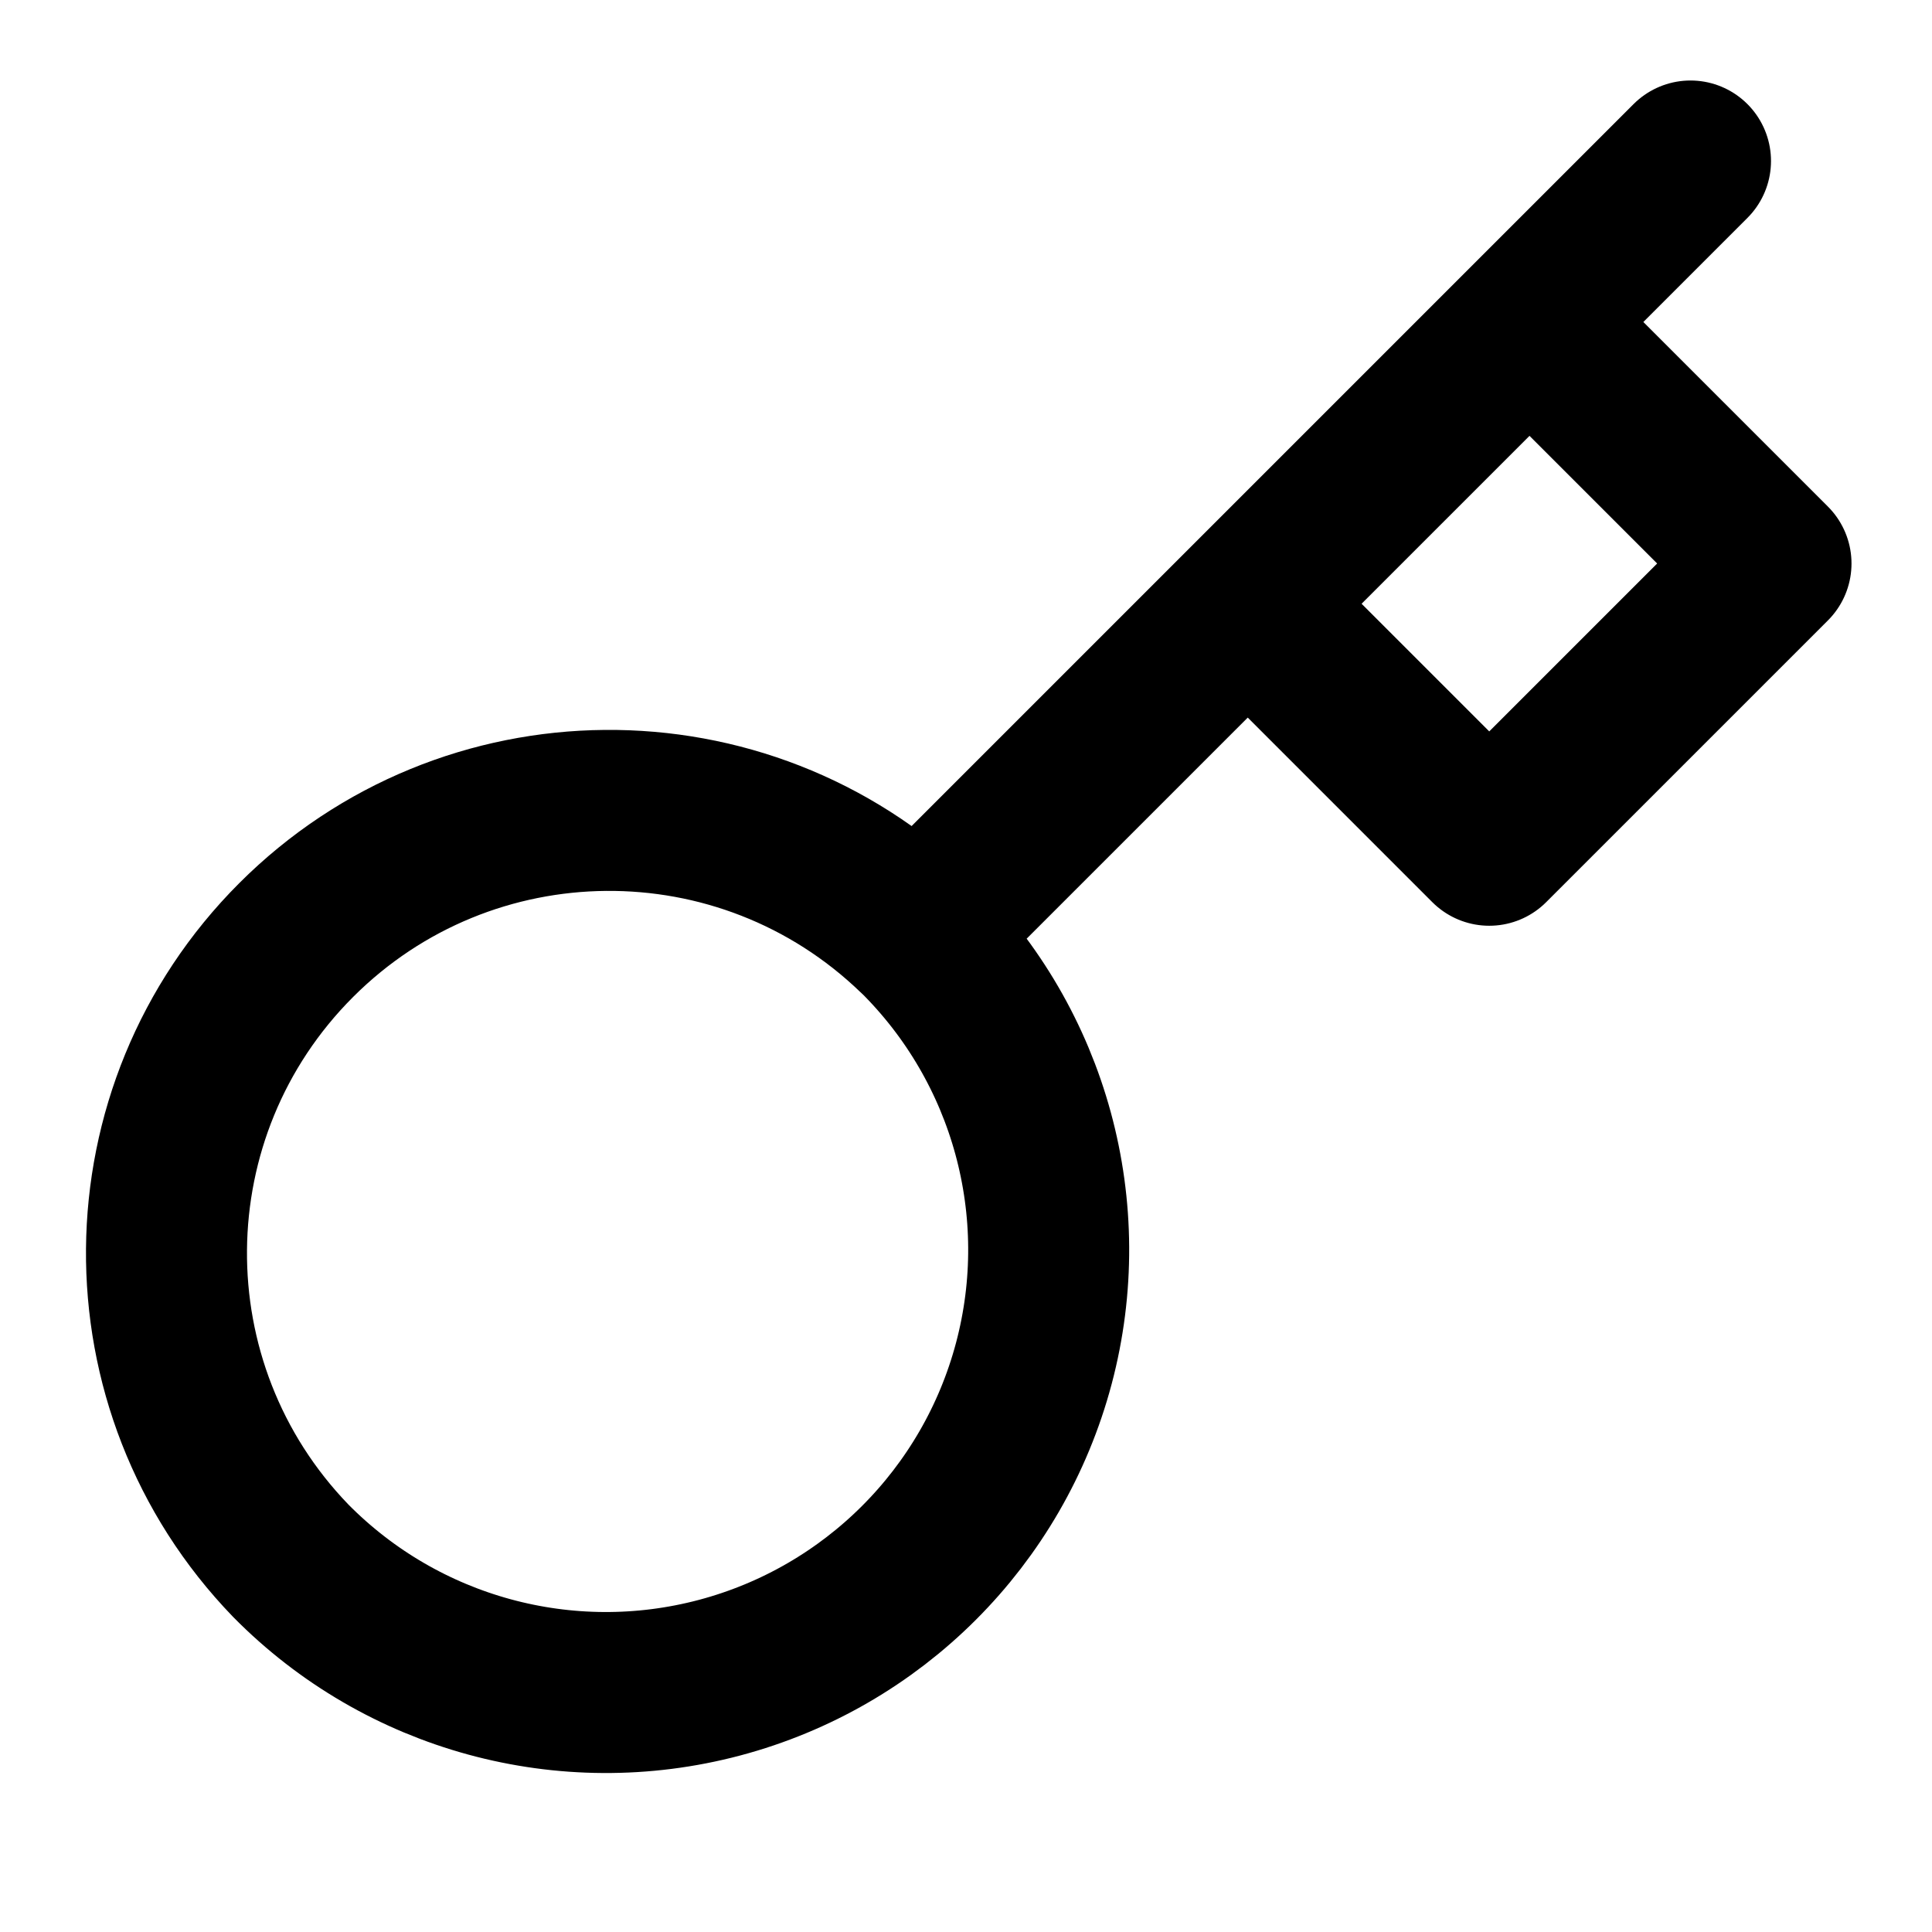
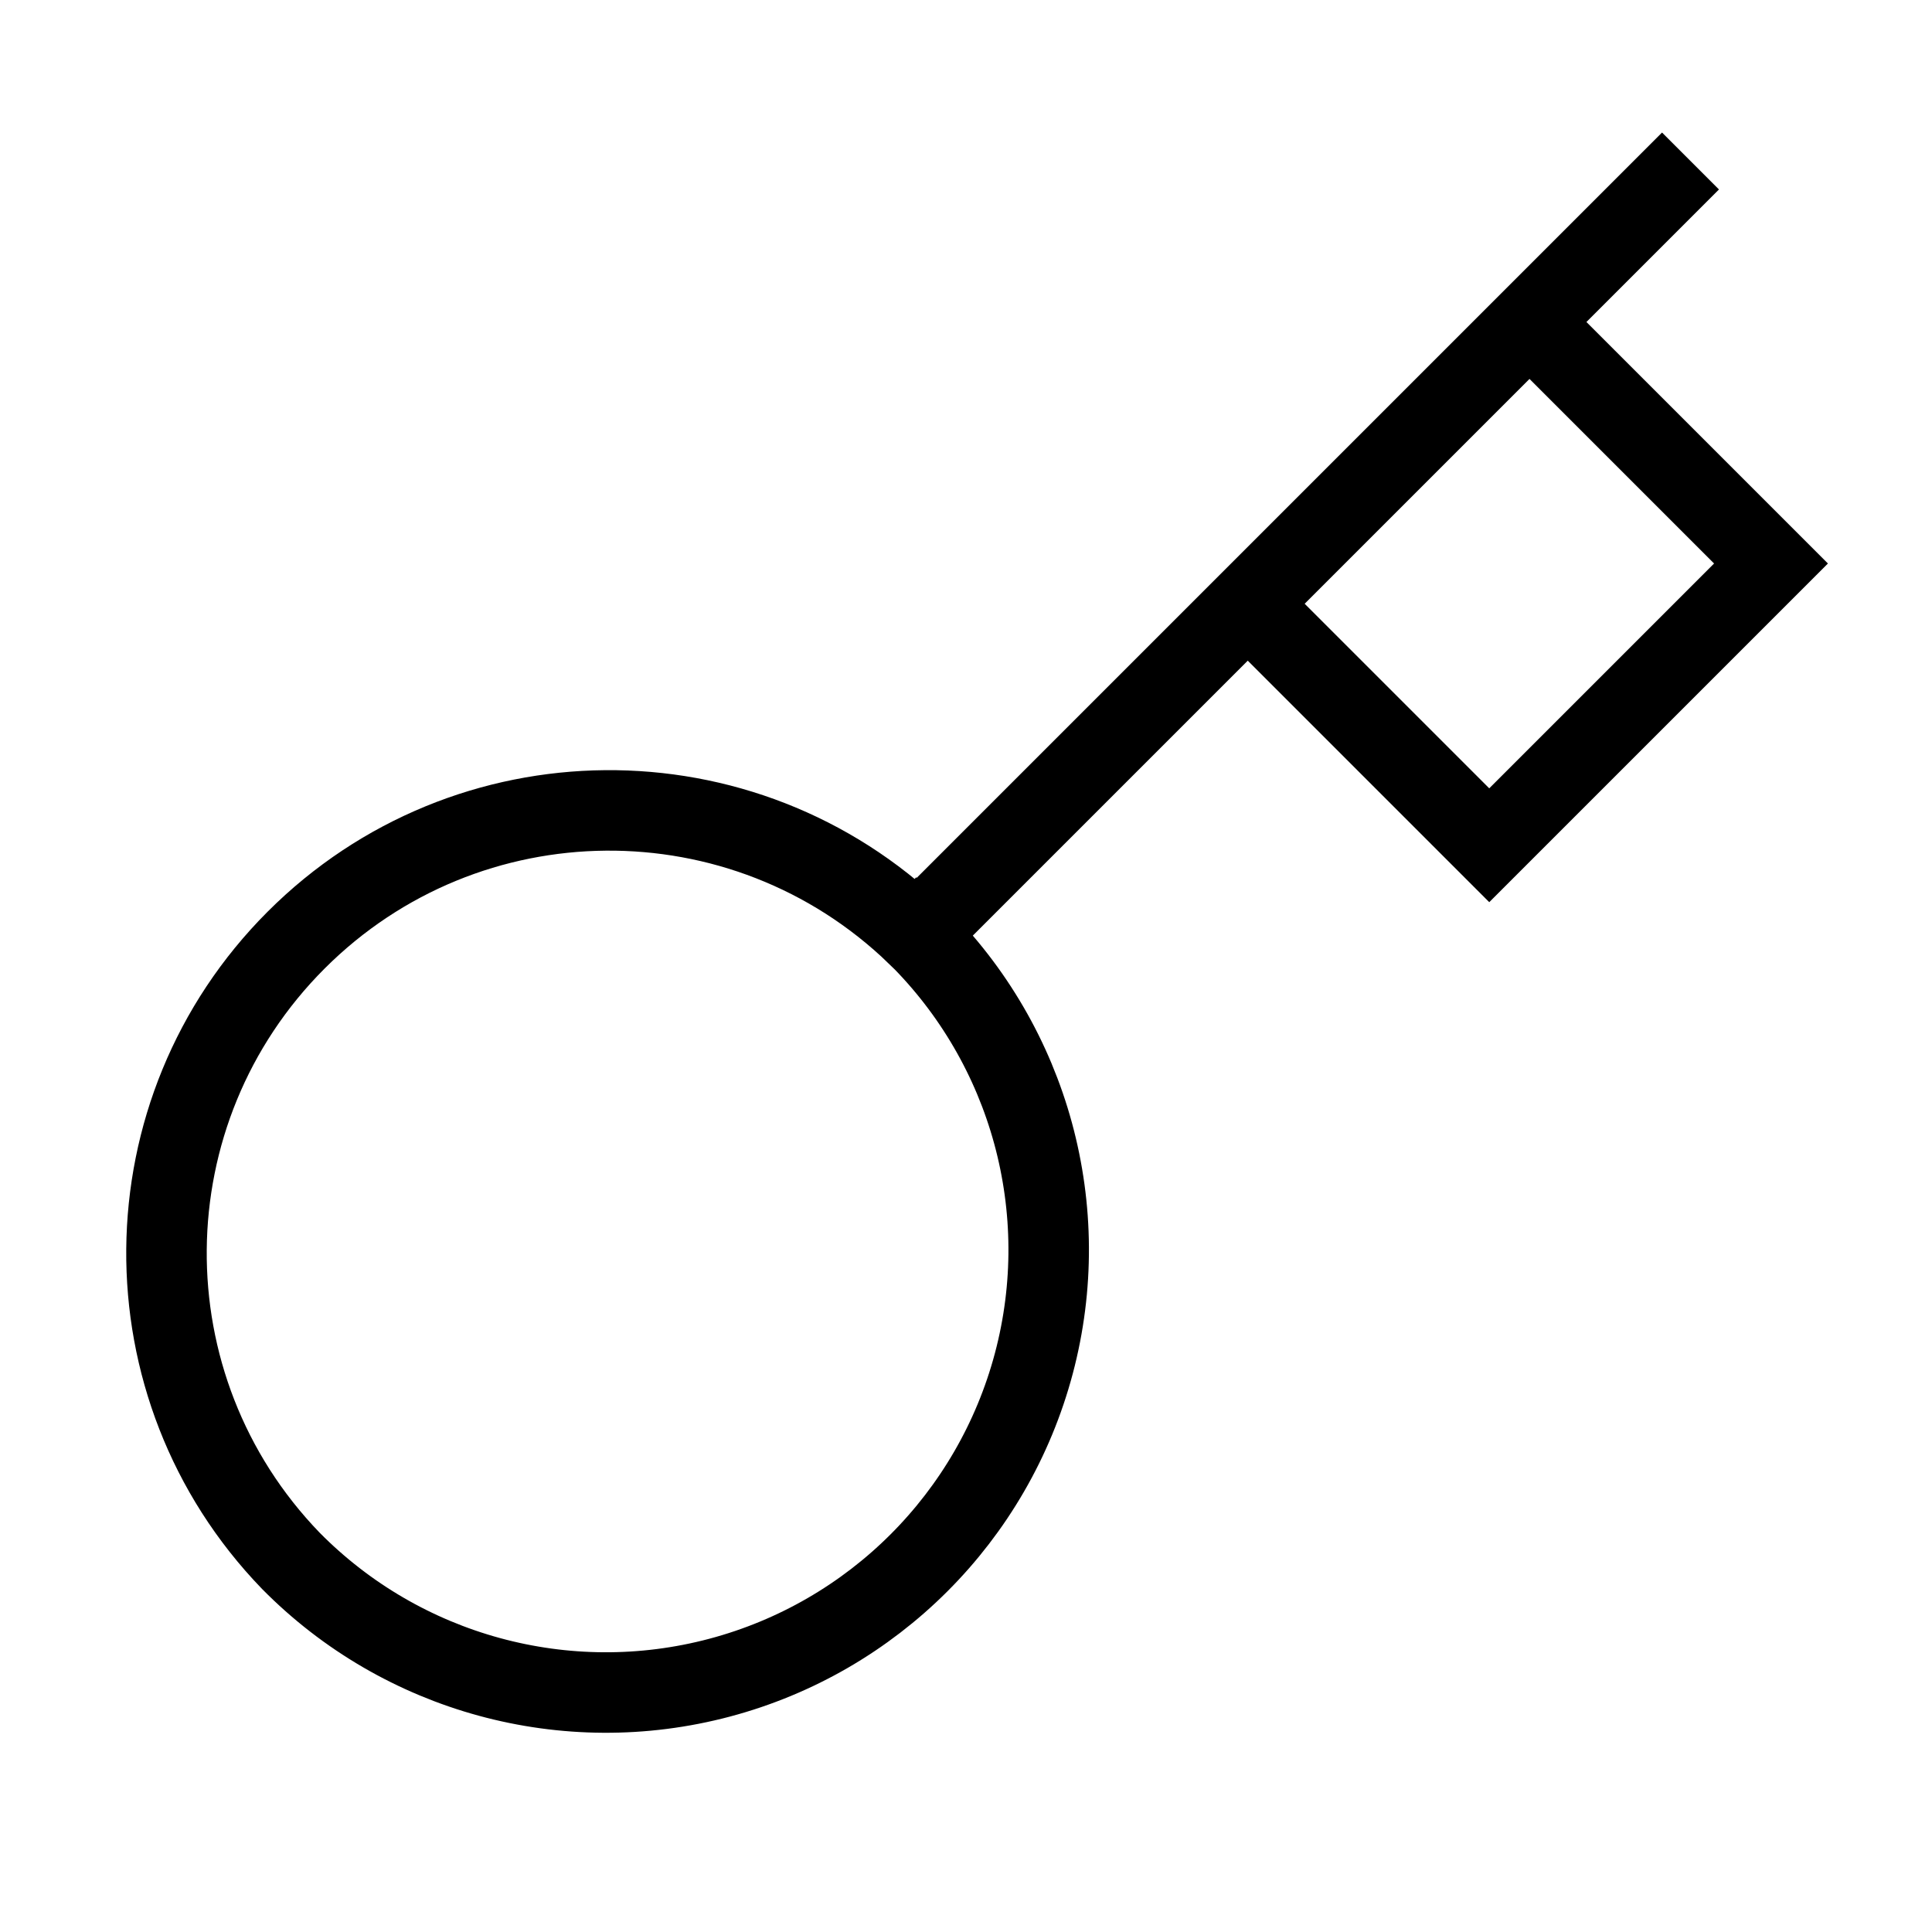
- <svg xmlns="http://www.w3.org/2000/svg" width="24" height="24" viewBox="0 0 24 24" fill="none" stroke="currentColor" stroke-width="2" stroke-linecap="round" stroke-linejoin="round" class="feather feather-key">
+ <svg xmlns="http://www.w3.org/2000/svg" width="24" height="24" viewBox="0 0 24 24" fill="none" stroke="currentColor" strokeWidth="2" strokeLinecap="round" strokeLinejoin="round" class="feather feather-key">
  <path d="M21 2l-2 2m-7.61 7.61a5.5 5.5 0 1 1-7.778 7.778 5.5 5.5 0 0 1 7.777-7.777zm0 0L15.5 7.5m0 0l3 3L22 7l-3-3m-3.5 3.5L19 4" />
</svg>
